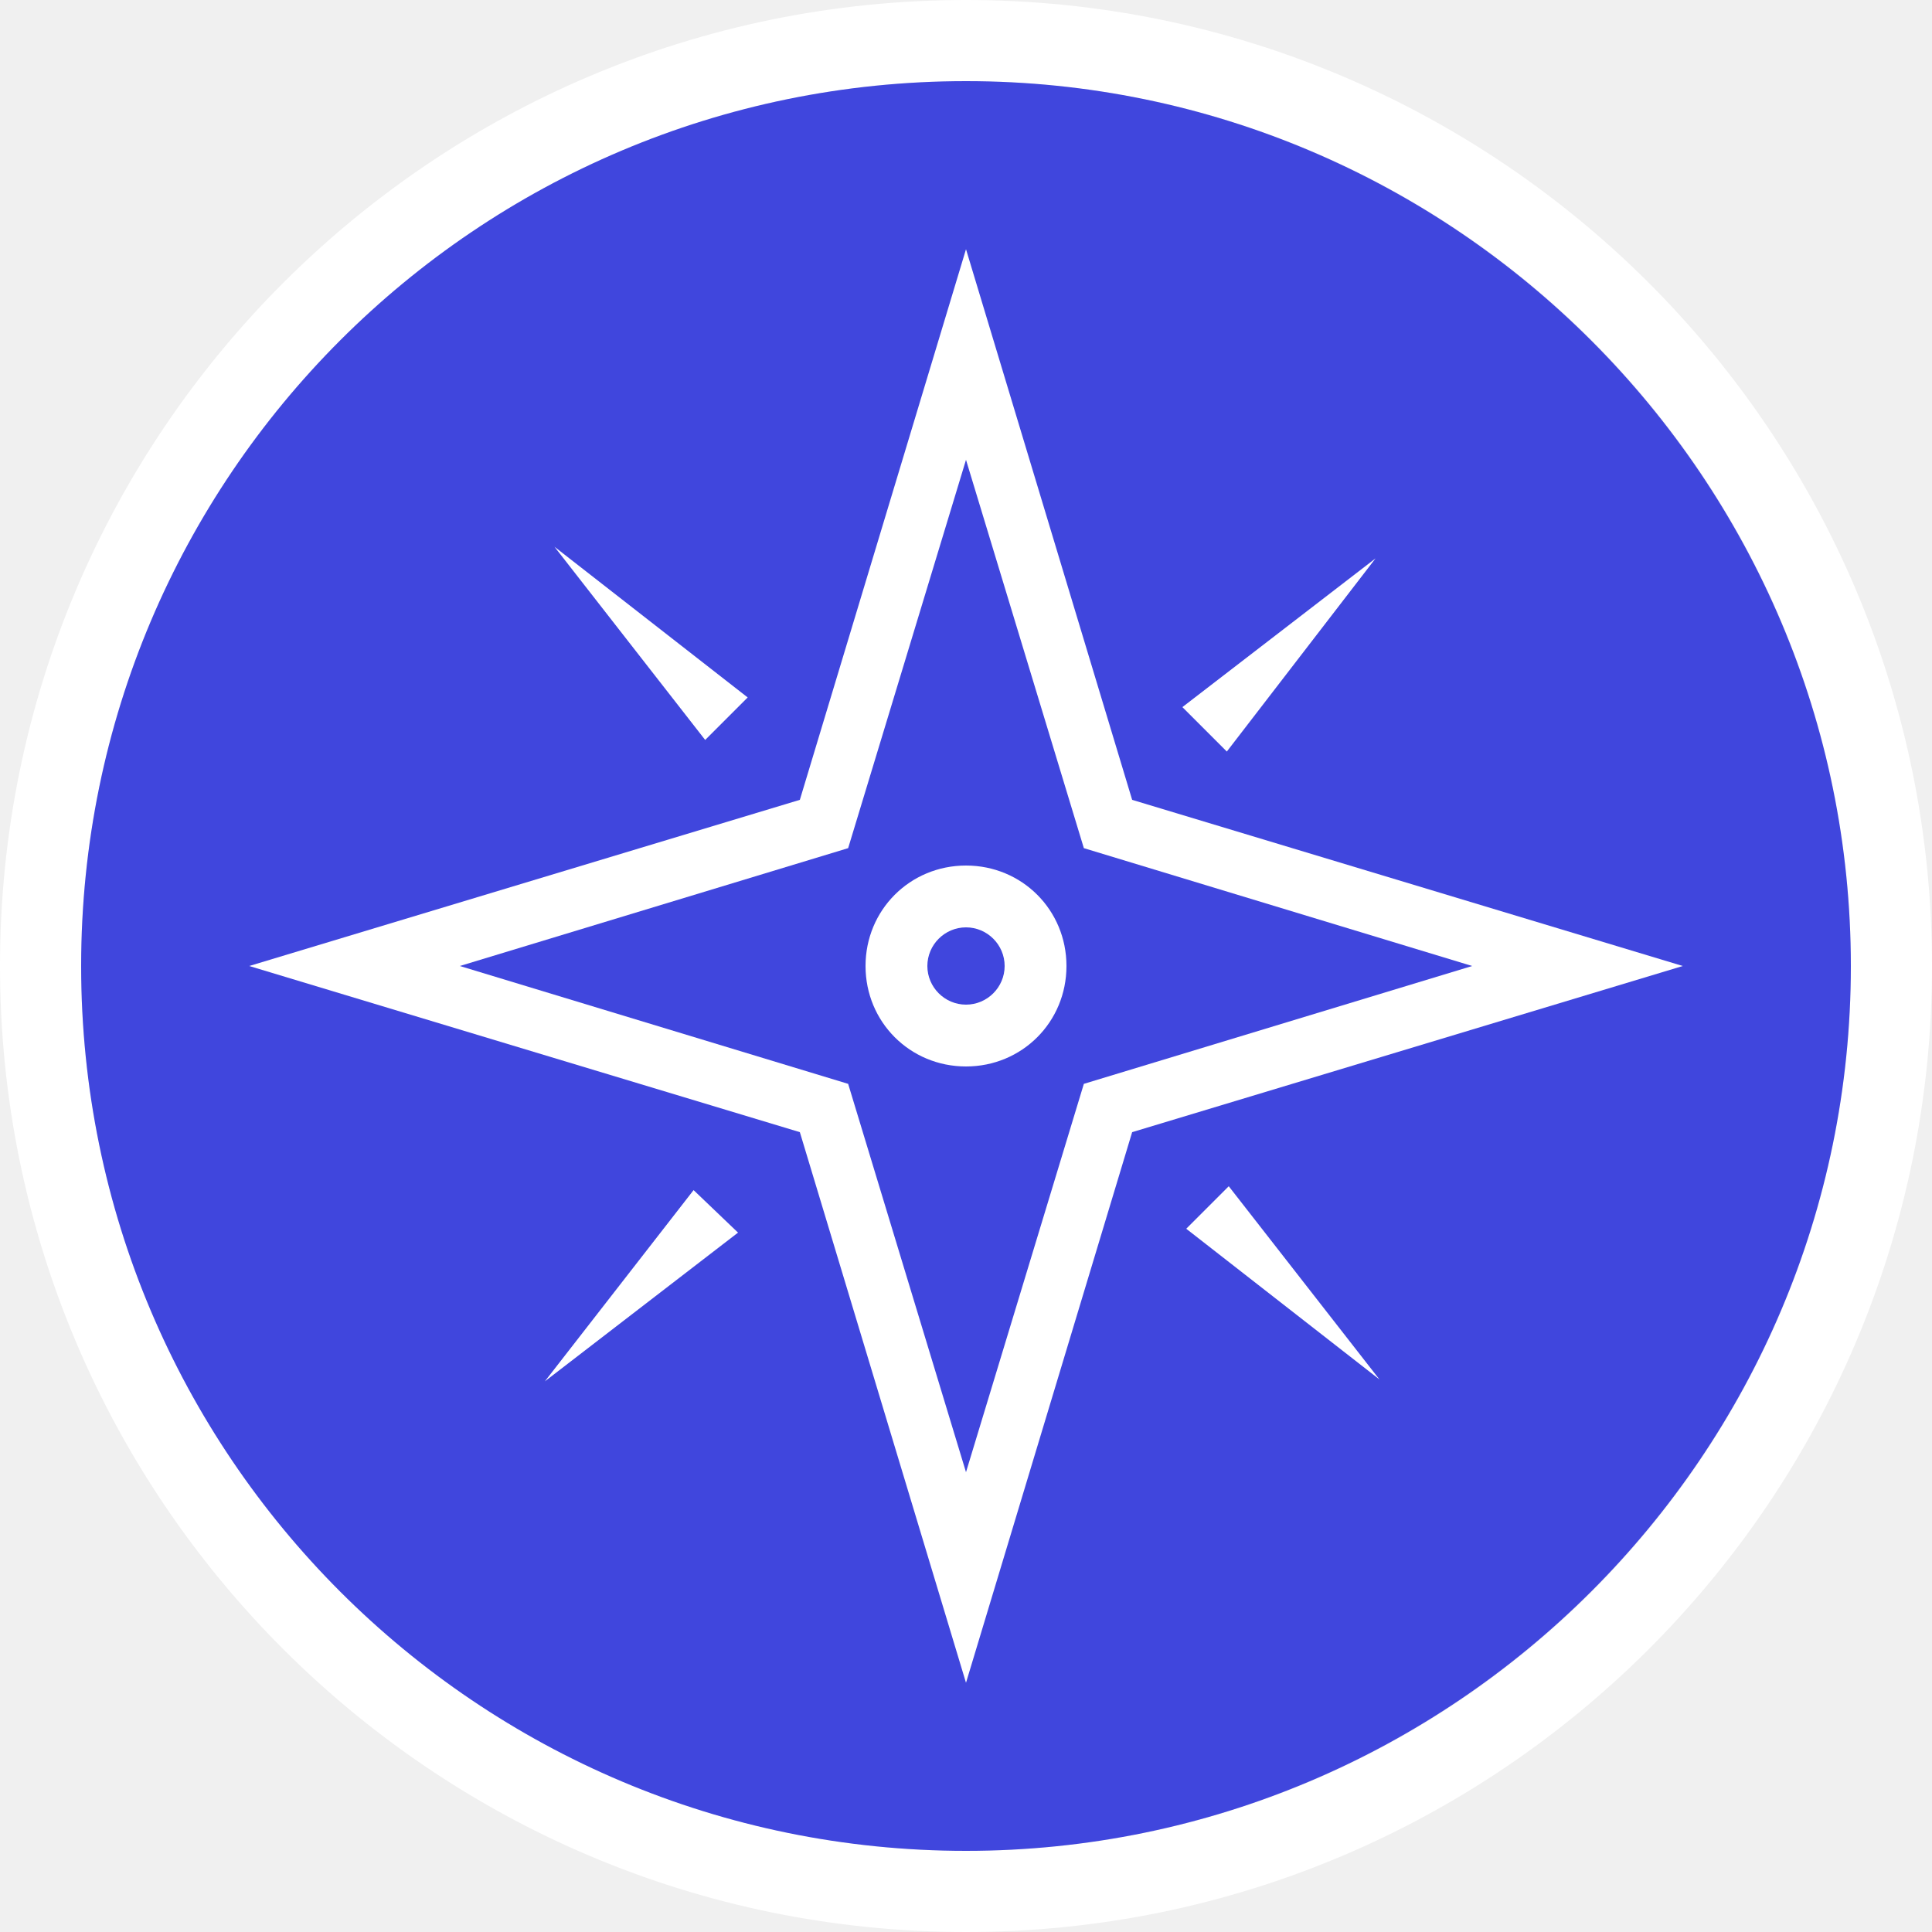
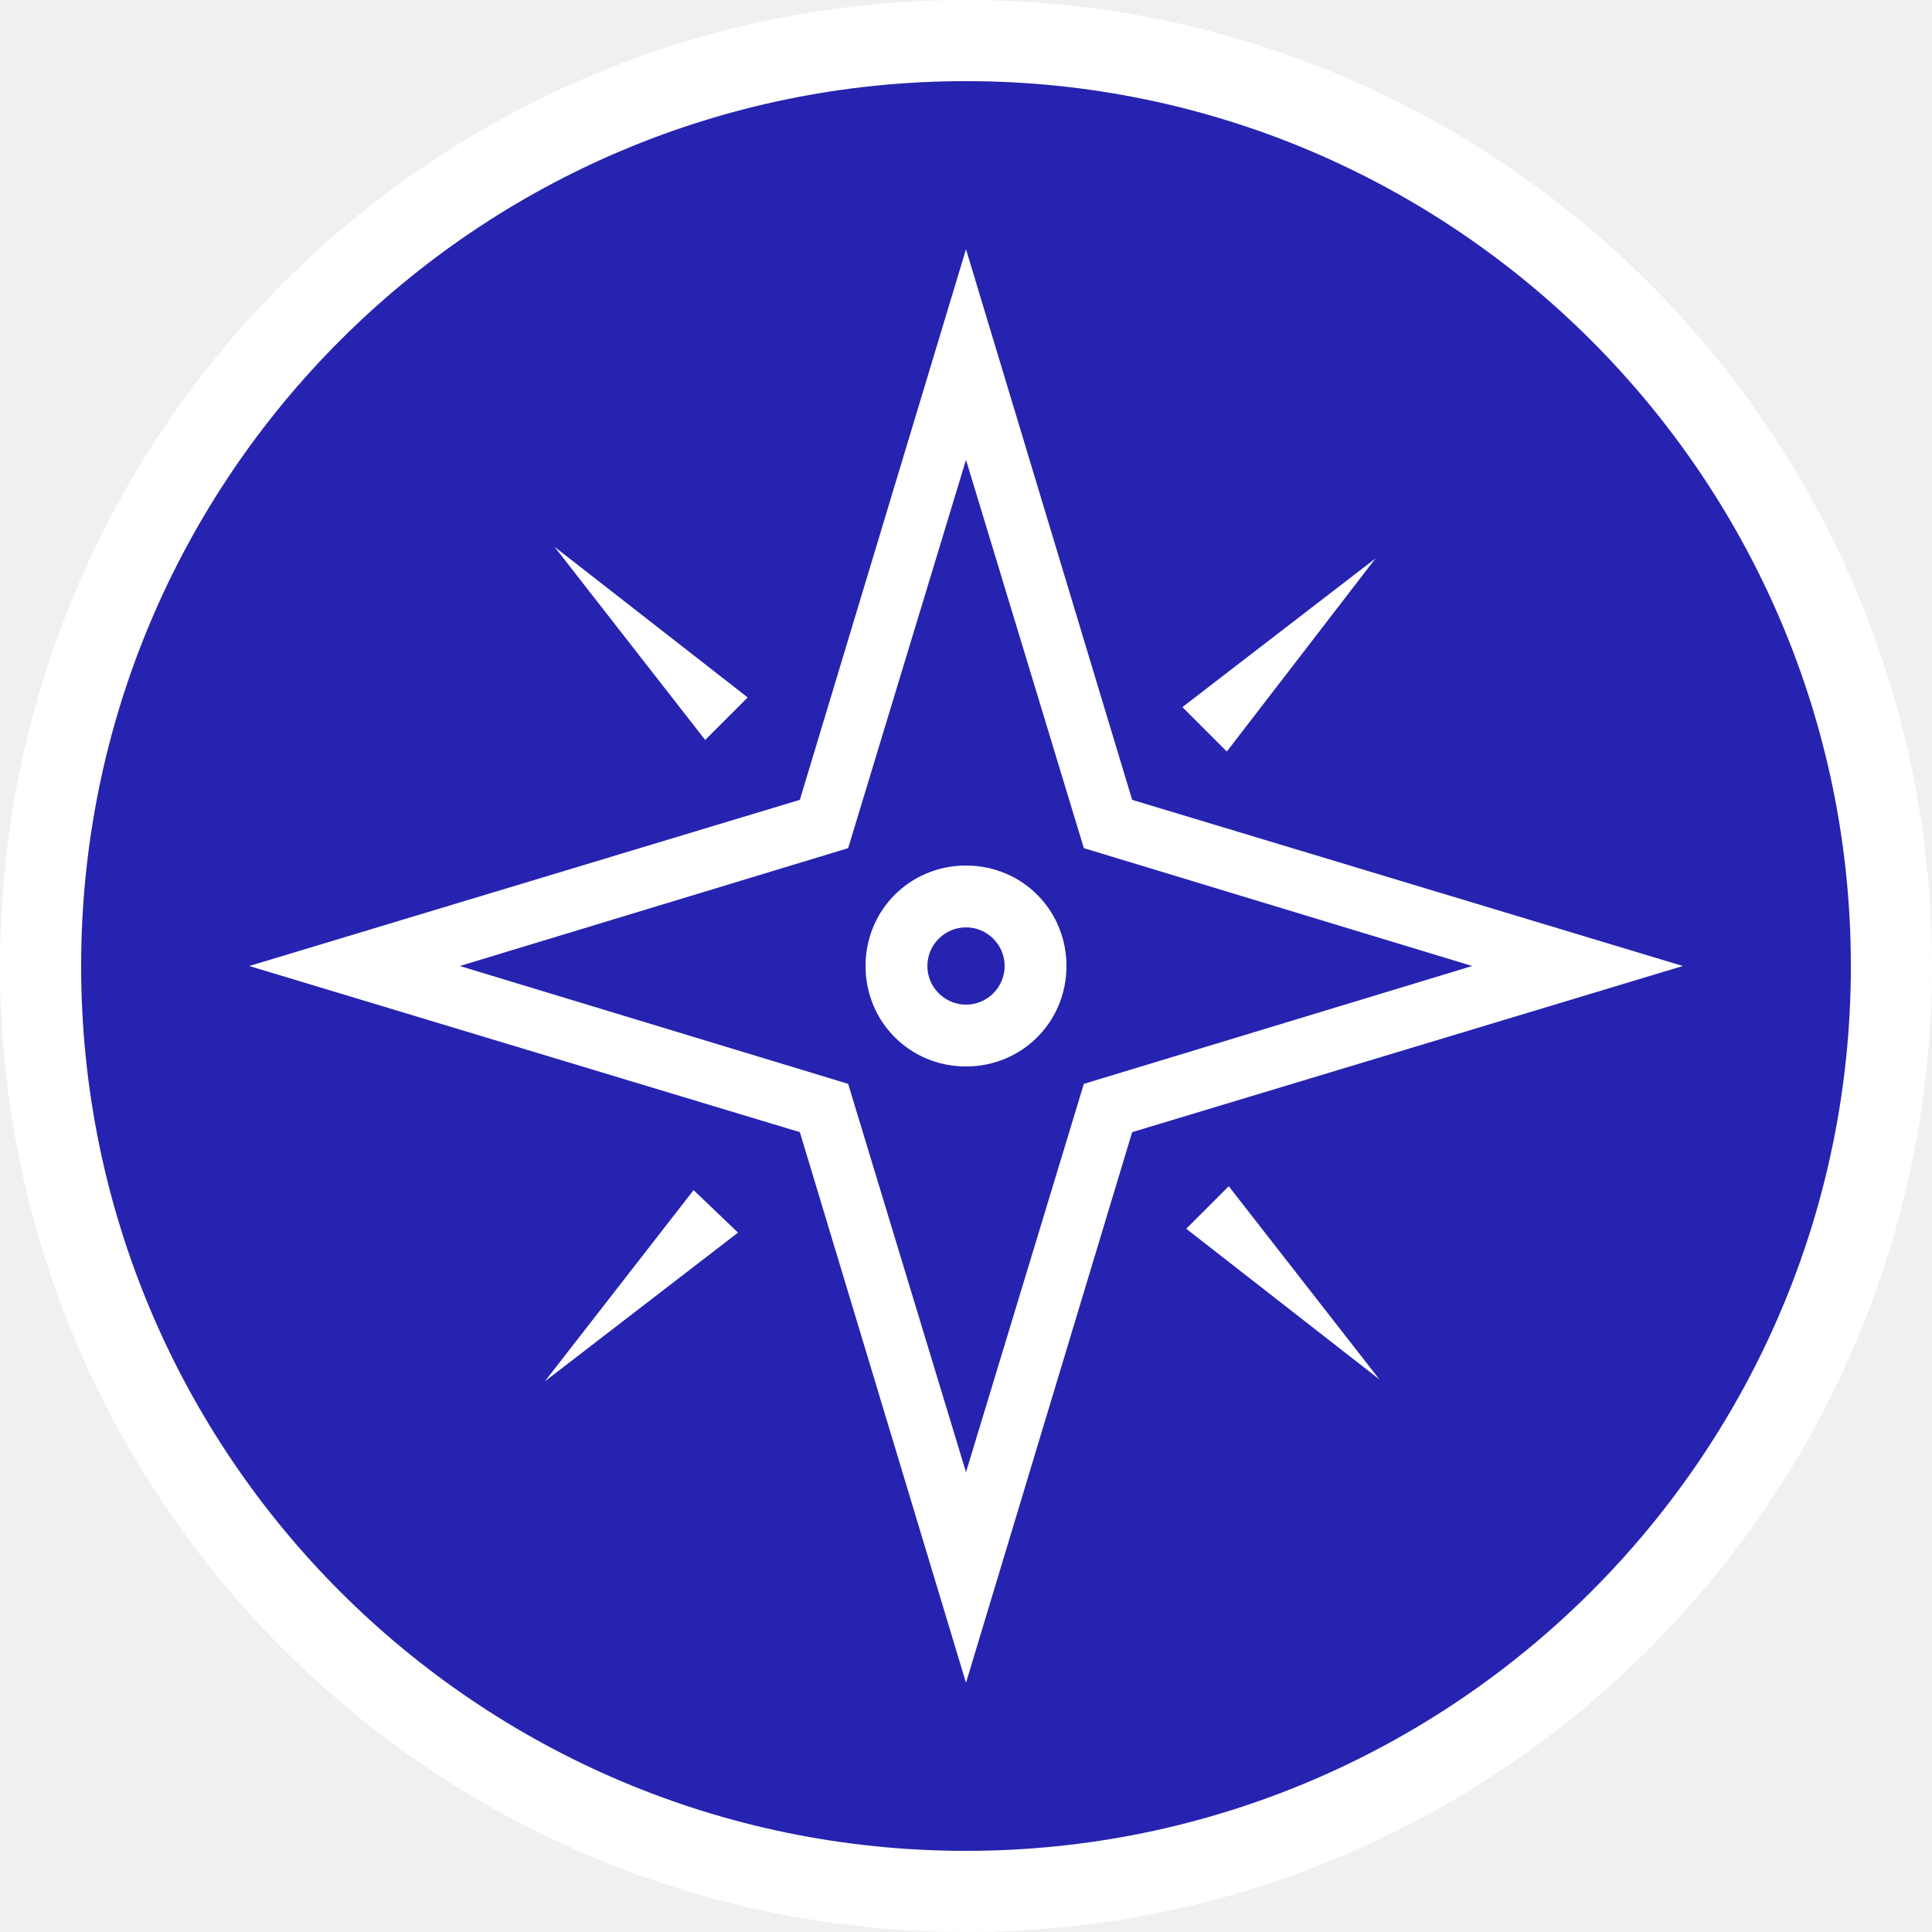
<svg xmlns="http://www.w3.org/2000/svg" viewBox="0 0 100 100">
  <style>.a{fill:#fff}</style>
  <path d="M50 100C22.4 100 0 77.6 0 50S22.4 0 50 0s50 22.4 50 50-22.4 50-50 50zm45.8-50C95.8 24.7 75.3 4.2 50 4.2 24.7 4.2 4.2 24.7 4.2 50c0 25.3 20.6 45.8 45.8 45.8 25.3 0 45.8-20.5 45.8-45.8z" class="a" />
-   <path fill="#4046dd" d="M50 4.2c25.3 0 45.8 20.6 45.8 45.8 0 25.3-20.6 45.8-45.8 45.8C24.7 95.8 4.2 75.3 4.2 50 4.2 24.7 24.7 4.2 50 4.2z" />
+   <path fill="#2623b0" d="M50 4.2c25.3 0 45.8 20.6 45.8 45.8 0 25.3-20.6 45.8-45.8 45.8C24.7 95.8 4.2 75.3 4.2 50 4.2 24.7 24.7 4.2 50 4.2z" />
  <path d="M61.2 36.6l10-7.7-7.7 10zm-24.7 1.7l-7.8-10 10 7.8zm1.7 25.5l-10 7.7 7.7-9.9zm25.4-2.4l7.8 10-10-7.8z" class="a" />
  <path d="M50 87.1l-8.6-28.5L12.9 50l28.5-8.6L50 12.9l8.6 28.5L87.1 50l-28.5 8.6L50 87.1zM23.8 50l20.1 6.1L50 76.2l6.1-20.1L76.2 50l-20.1-6.1L50 23.8l-6.1 20.1L23.8 50z" class="a" />
  <path d="M50 55.2c-2.9 0-5.2-2.3-5.2-5.2 0-2.9 2.3-5.2 5.2-5.2s5.2 2.3 5.2 5.2c0 2.9-2.3 5.2-5.2 5.2zm0-7.2c-1.1 0-2 .9-2 2s.9 2 2 2 2-.9 2-2-.9-2-2-2z" class="a" />
</svg>
